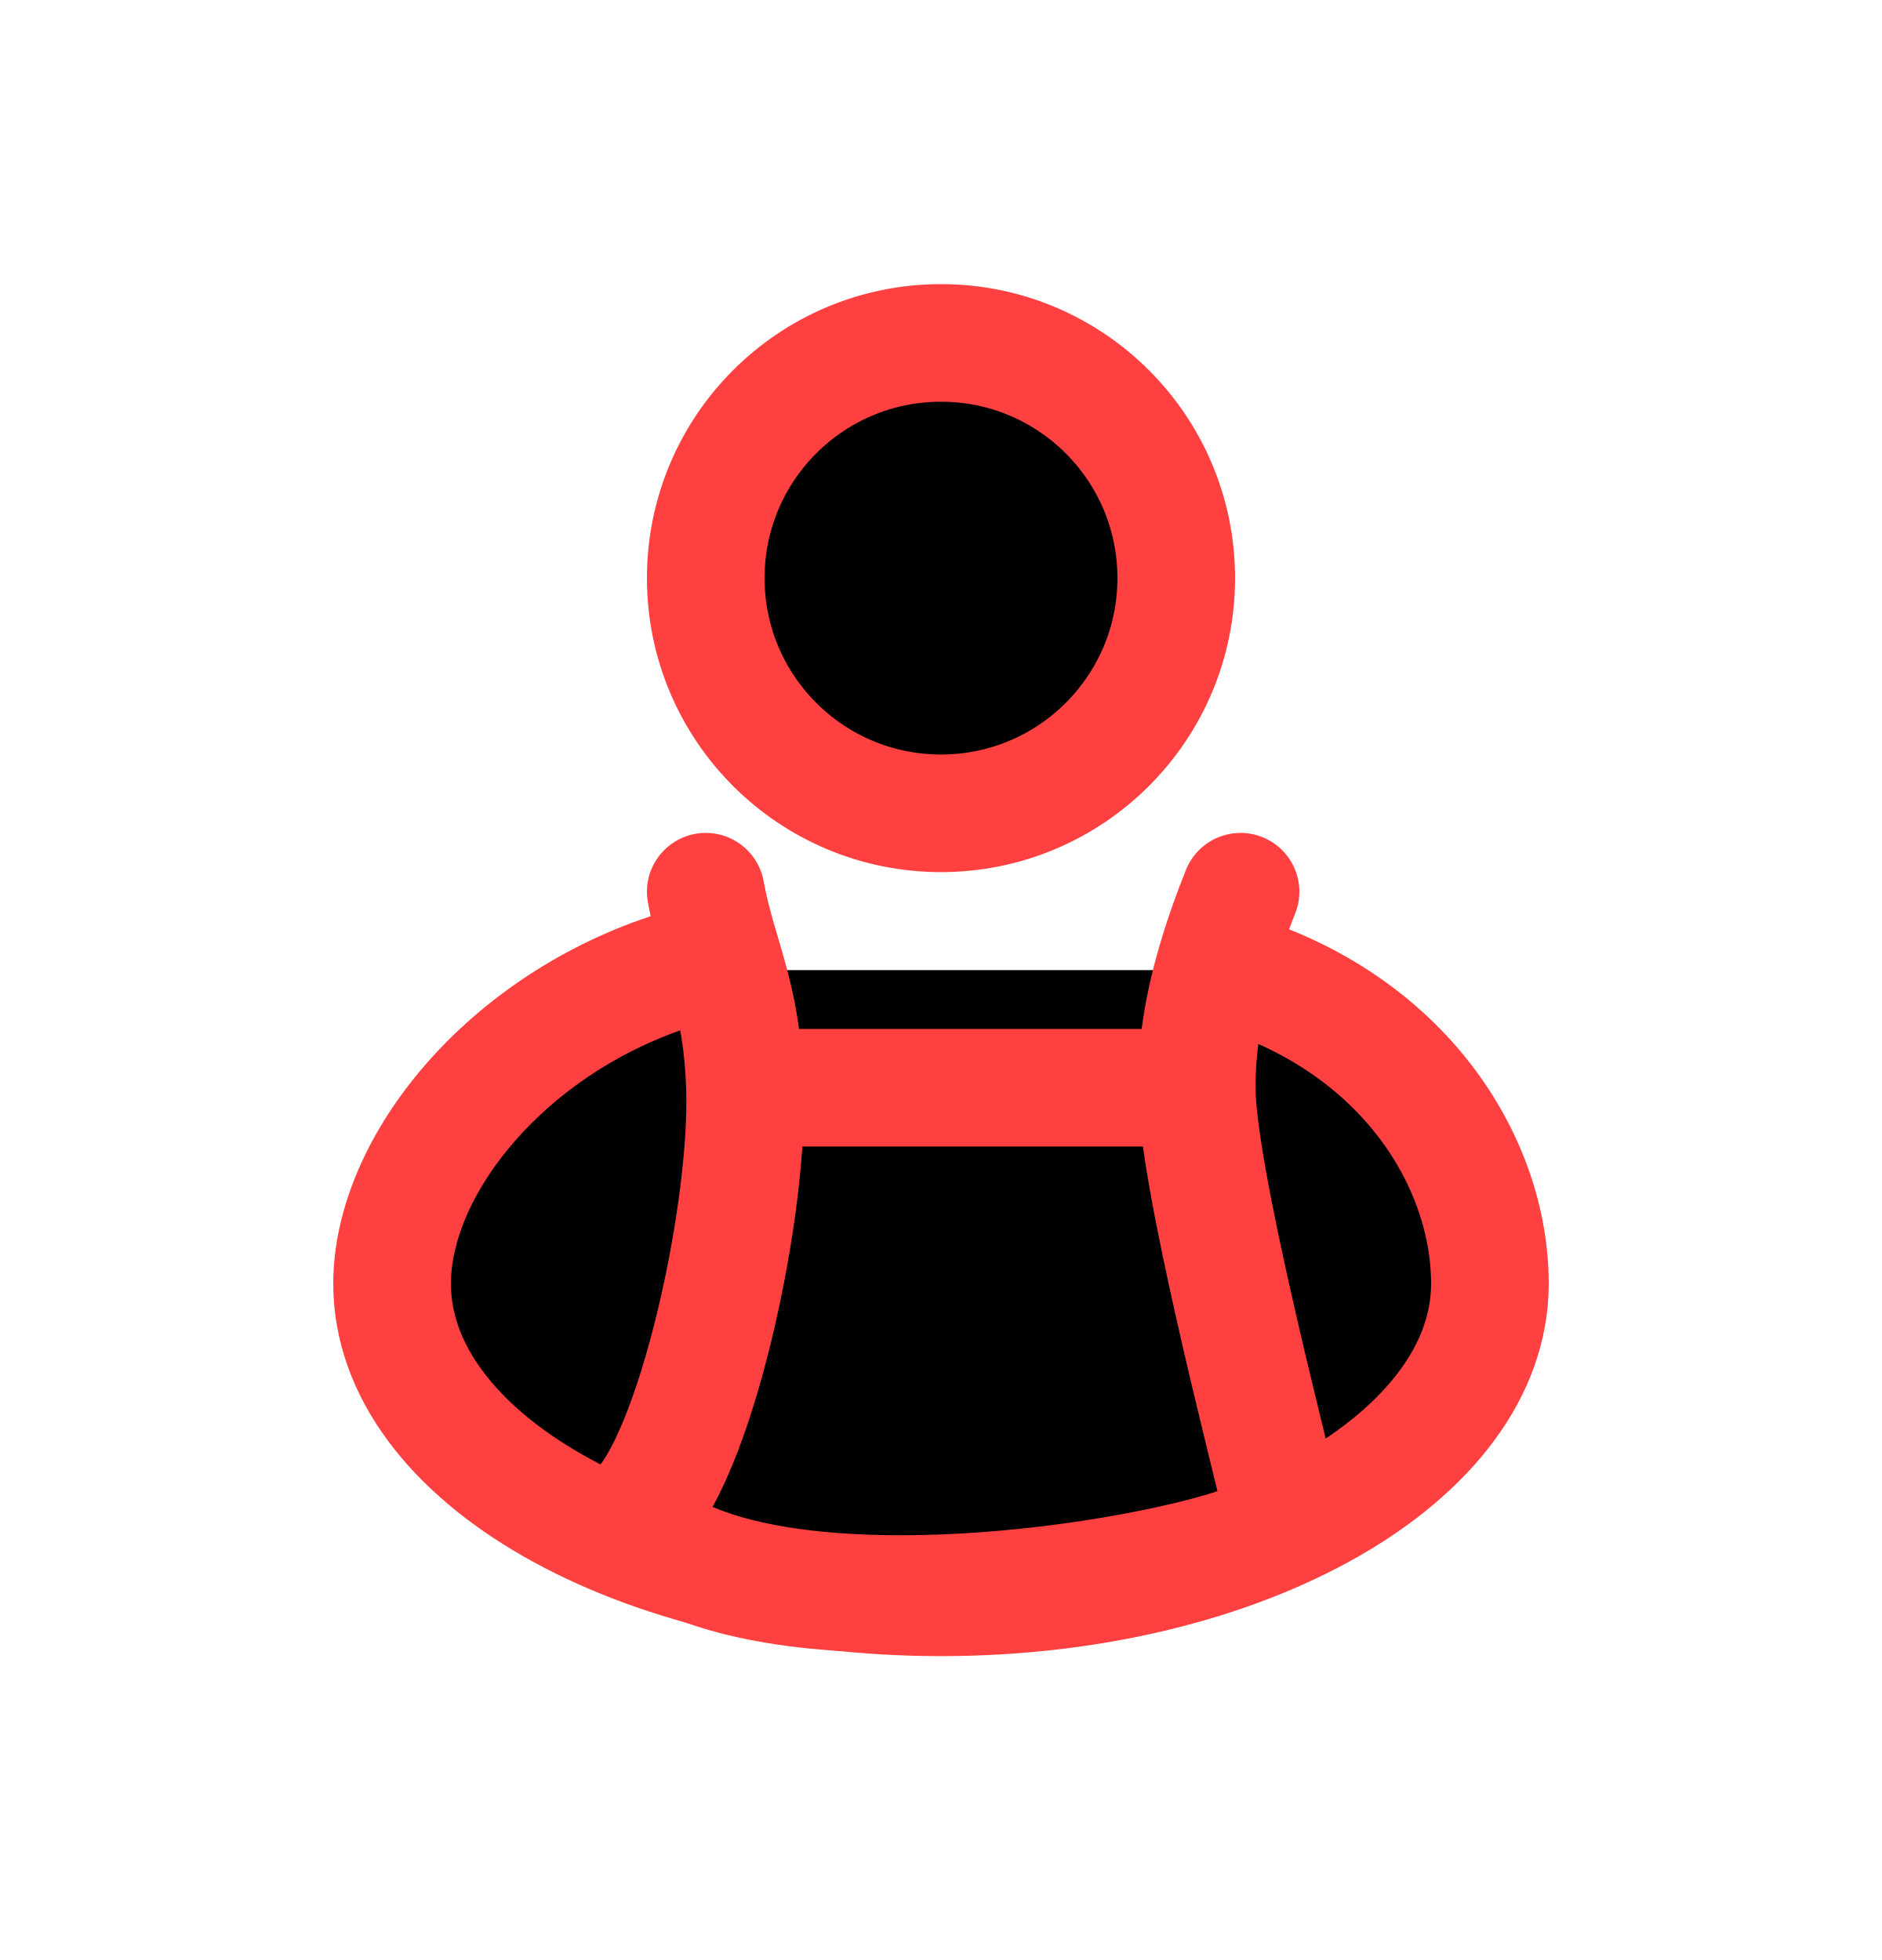
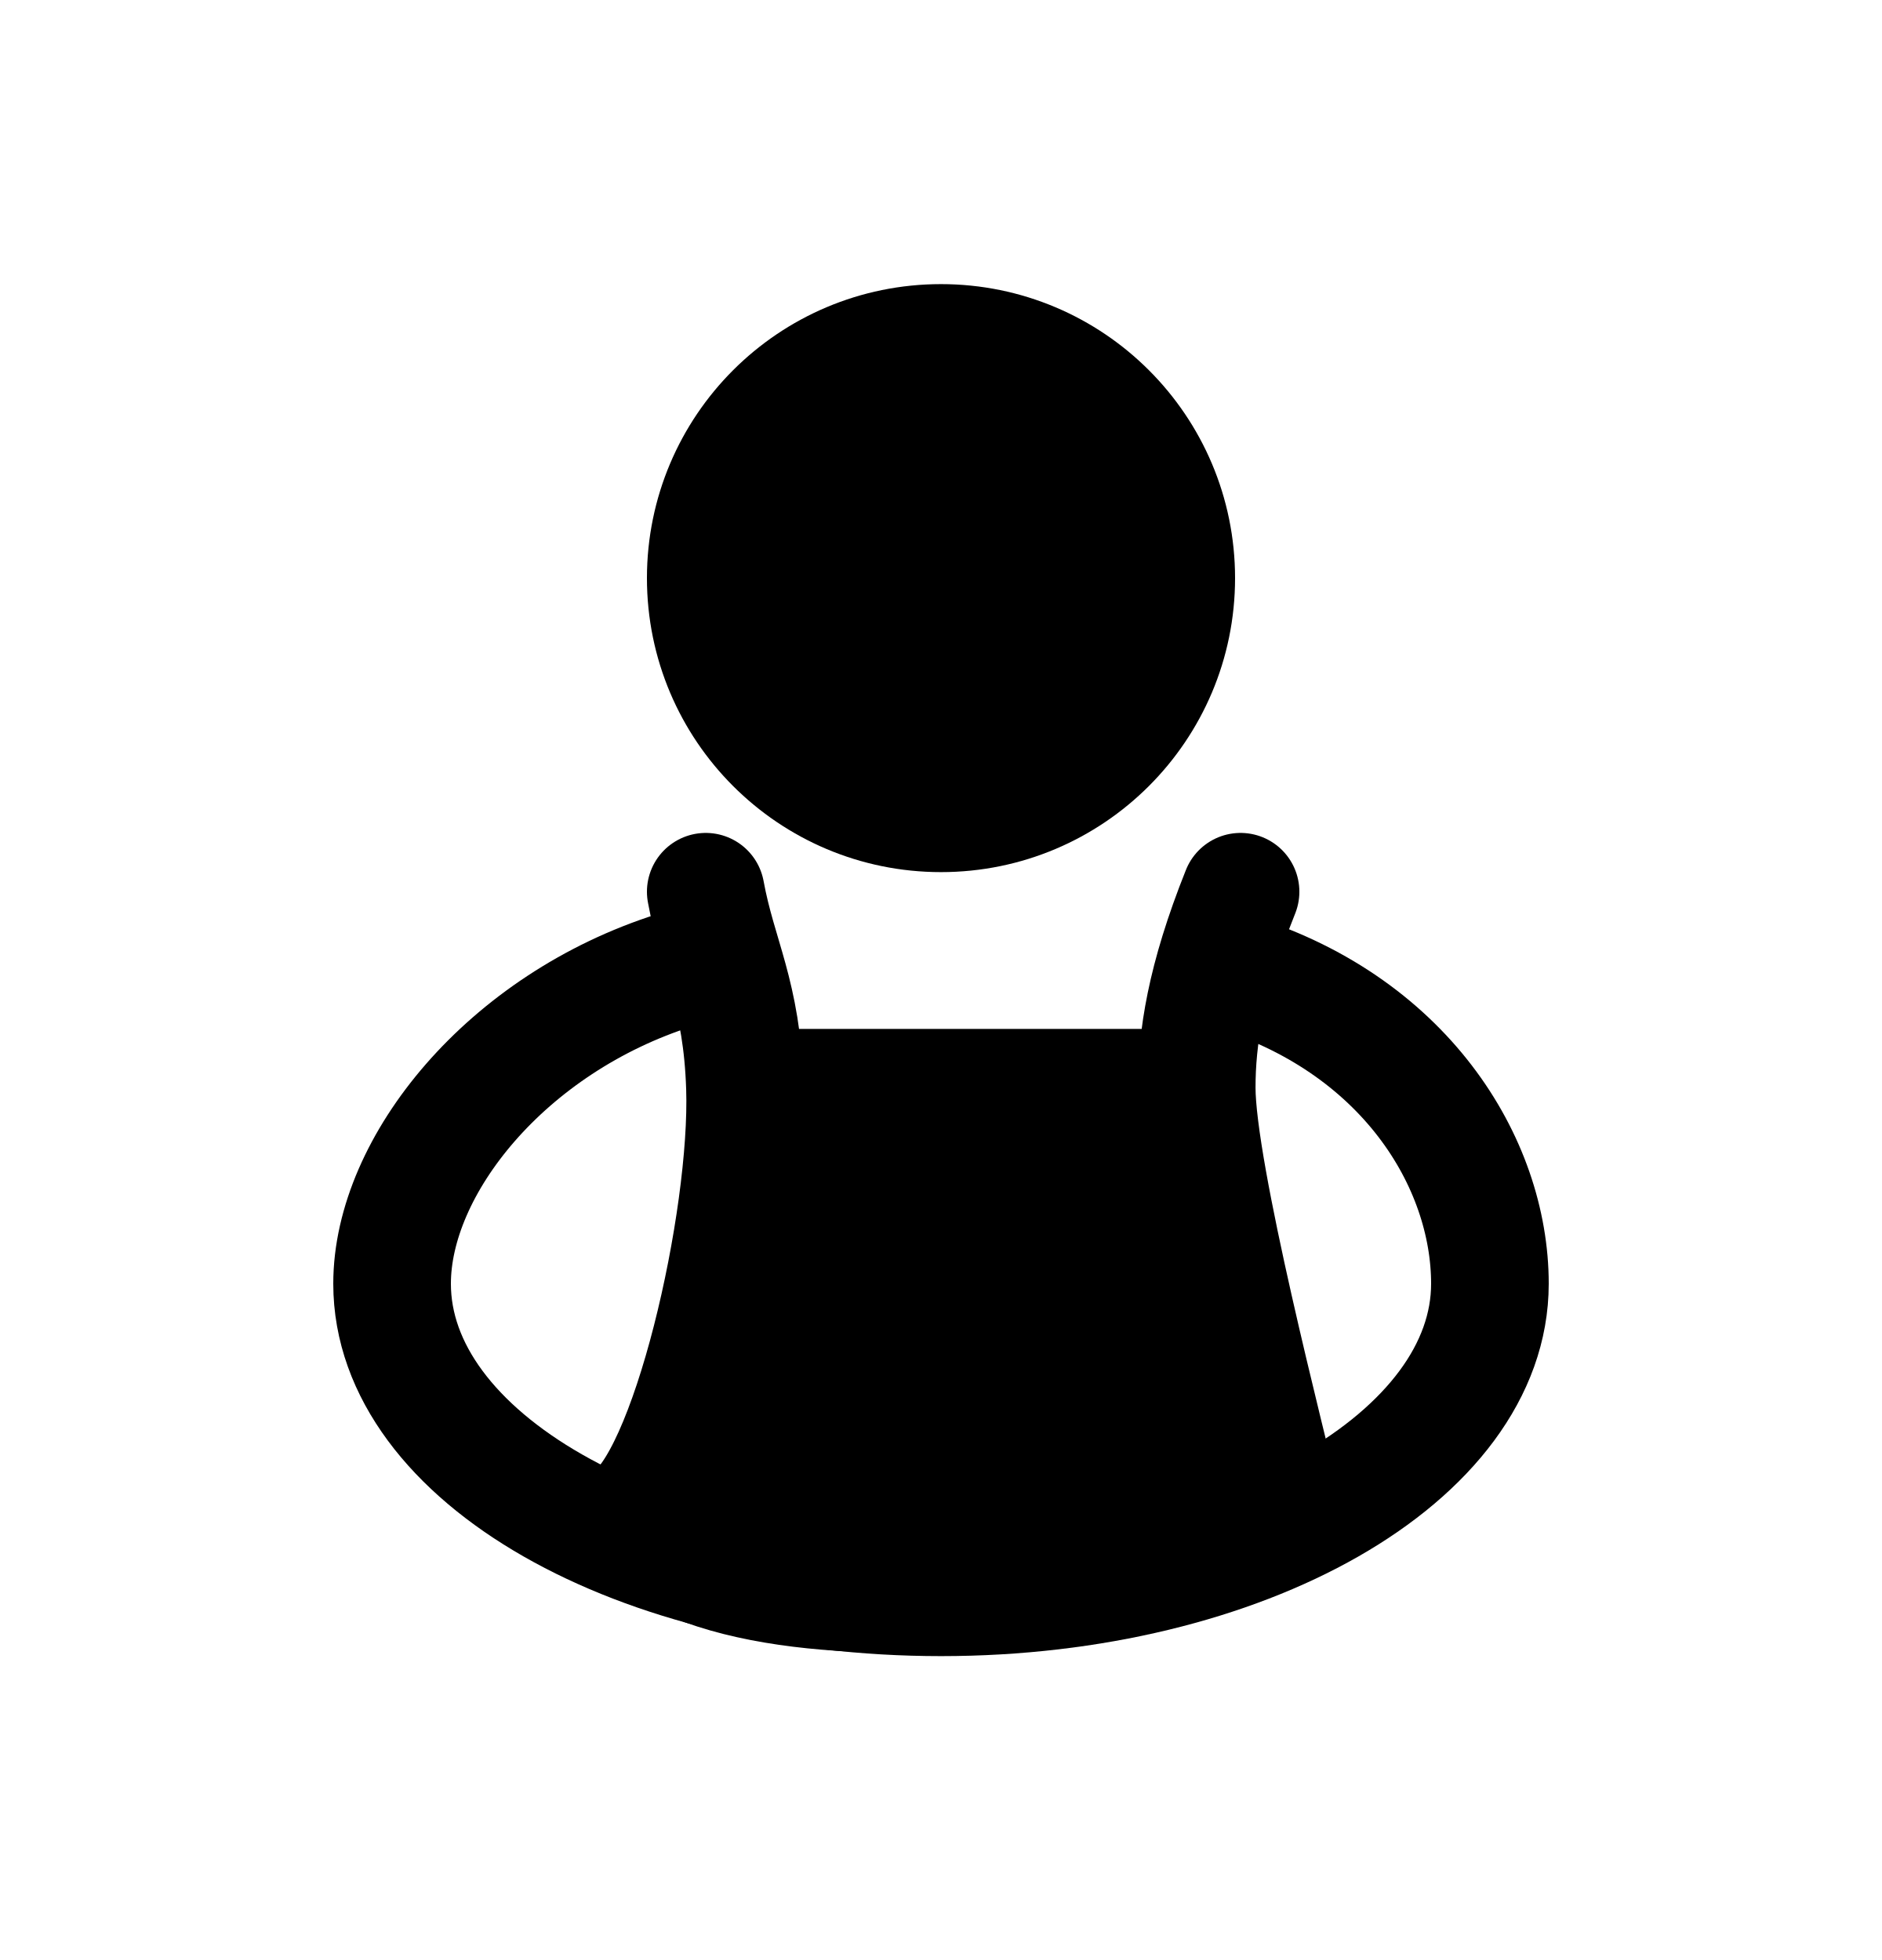
- <svg xmlns="http://www.w3.org/2000/svg" width="24" height="25" viewBox="0 0 24 25" fill="currentColor">
-   <circle cx="12" cy="7.374" r="3" stroke="#FF4040" stroke-width="1.5" />
-   <path d="M8.608 12.374C6.457 13.056 5 14.868 5 16.374C5 18.583 8.134 20.374 12 20.374C15.866 20.374 19 18.583 19 16.374C19 14.826 17.906 13.039 15.654 12.374" stroke="#FF4040" stroke-width="1.5" />
-   <path d="M8 19.374C8.788 18.936 9.555 15.563 9.5 13.874H15.261C15.261 14.971 16.16 18.424 16.383 19.374C16.5 19.874 9.689 21.254 8 19.374Z" />
-   <path d="M9 11.374C9.156 12.223 9.461 12.668 9.5 13.874M9.5 13.874C9.555 15.563 8.788 18.936 8 19.374C9.689 21.254 16.5 19.874 16.383 19.374C16.16 18.424 15.261 14.971 15.261 13.874M9.5 13.874H15.261M15.261 13.874C15.261 13.248 15.369 12.502 15.82 11.374" stroke="#FF4040" stroke-width="1.5" stroke-linecap="round" stroke-linejoin="round" />
+ <svg xmlns="http://www.w3.org/2000/svg" width="24" height="25" viewBox="0 0 24 25" fill="none">
+   <circle cx="12" cy="7.374" r="3" fill="currentColor" stroke="currentColor" stroke-width="1.5" />
+   <path d="M8.608 12.374C6.457 13.056 5 14.868 5 16.374C5 18.583 8.134 20.374 12 20.374C15.866 20.374 19 18.583 19 16.374C19 14.826 17.906 13.039 15.654 12.374" stroke="currentColor" stroke-width="1.5" />
+   <path d="M8 19.374C8.788 18.936 9.555 15.563 9.5 13.874H15.261C15.261 14.971 16.16 18.424 16.383 19.374C16.5 19.874 9.689 21.254 8 19.374Z" fill="currentColor" />
+   <path d="M9 11.374C9.156 12.223 9.461 12.668 9.5 13.874M9.5 13.874C9.555 15.563 8.788 18.936 8 19.374C9.689 21.254 16.5 19.874 16.383 19.374C16.16 18.424 15.261 14.971 15.261 13.874M9.5 13.874H15.261M15.261 13.874C15.261 13.248 15.369 12.502 15.82 11.374" stroke="currentColor" stroke-width="1.5" stroke-linecap="round" stroke-linejoin="round" />
</svg>
